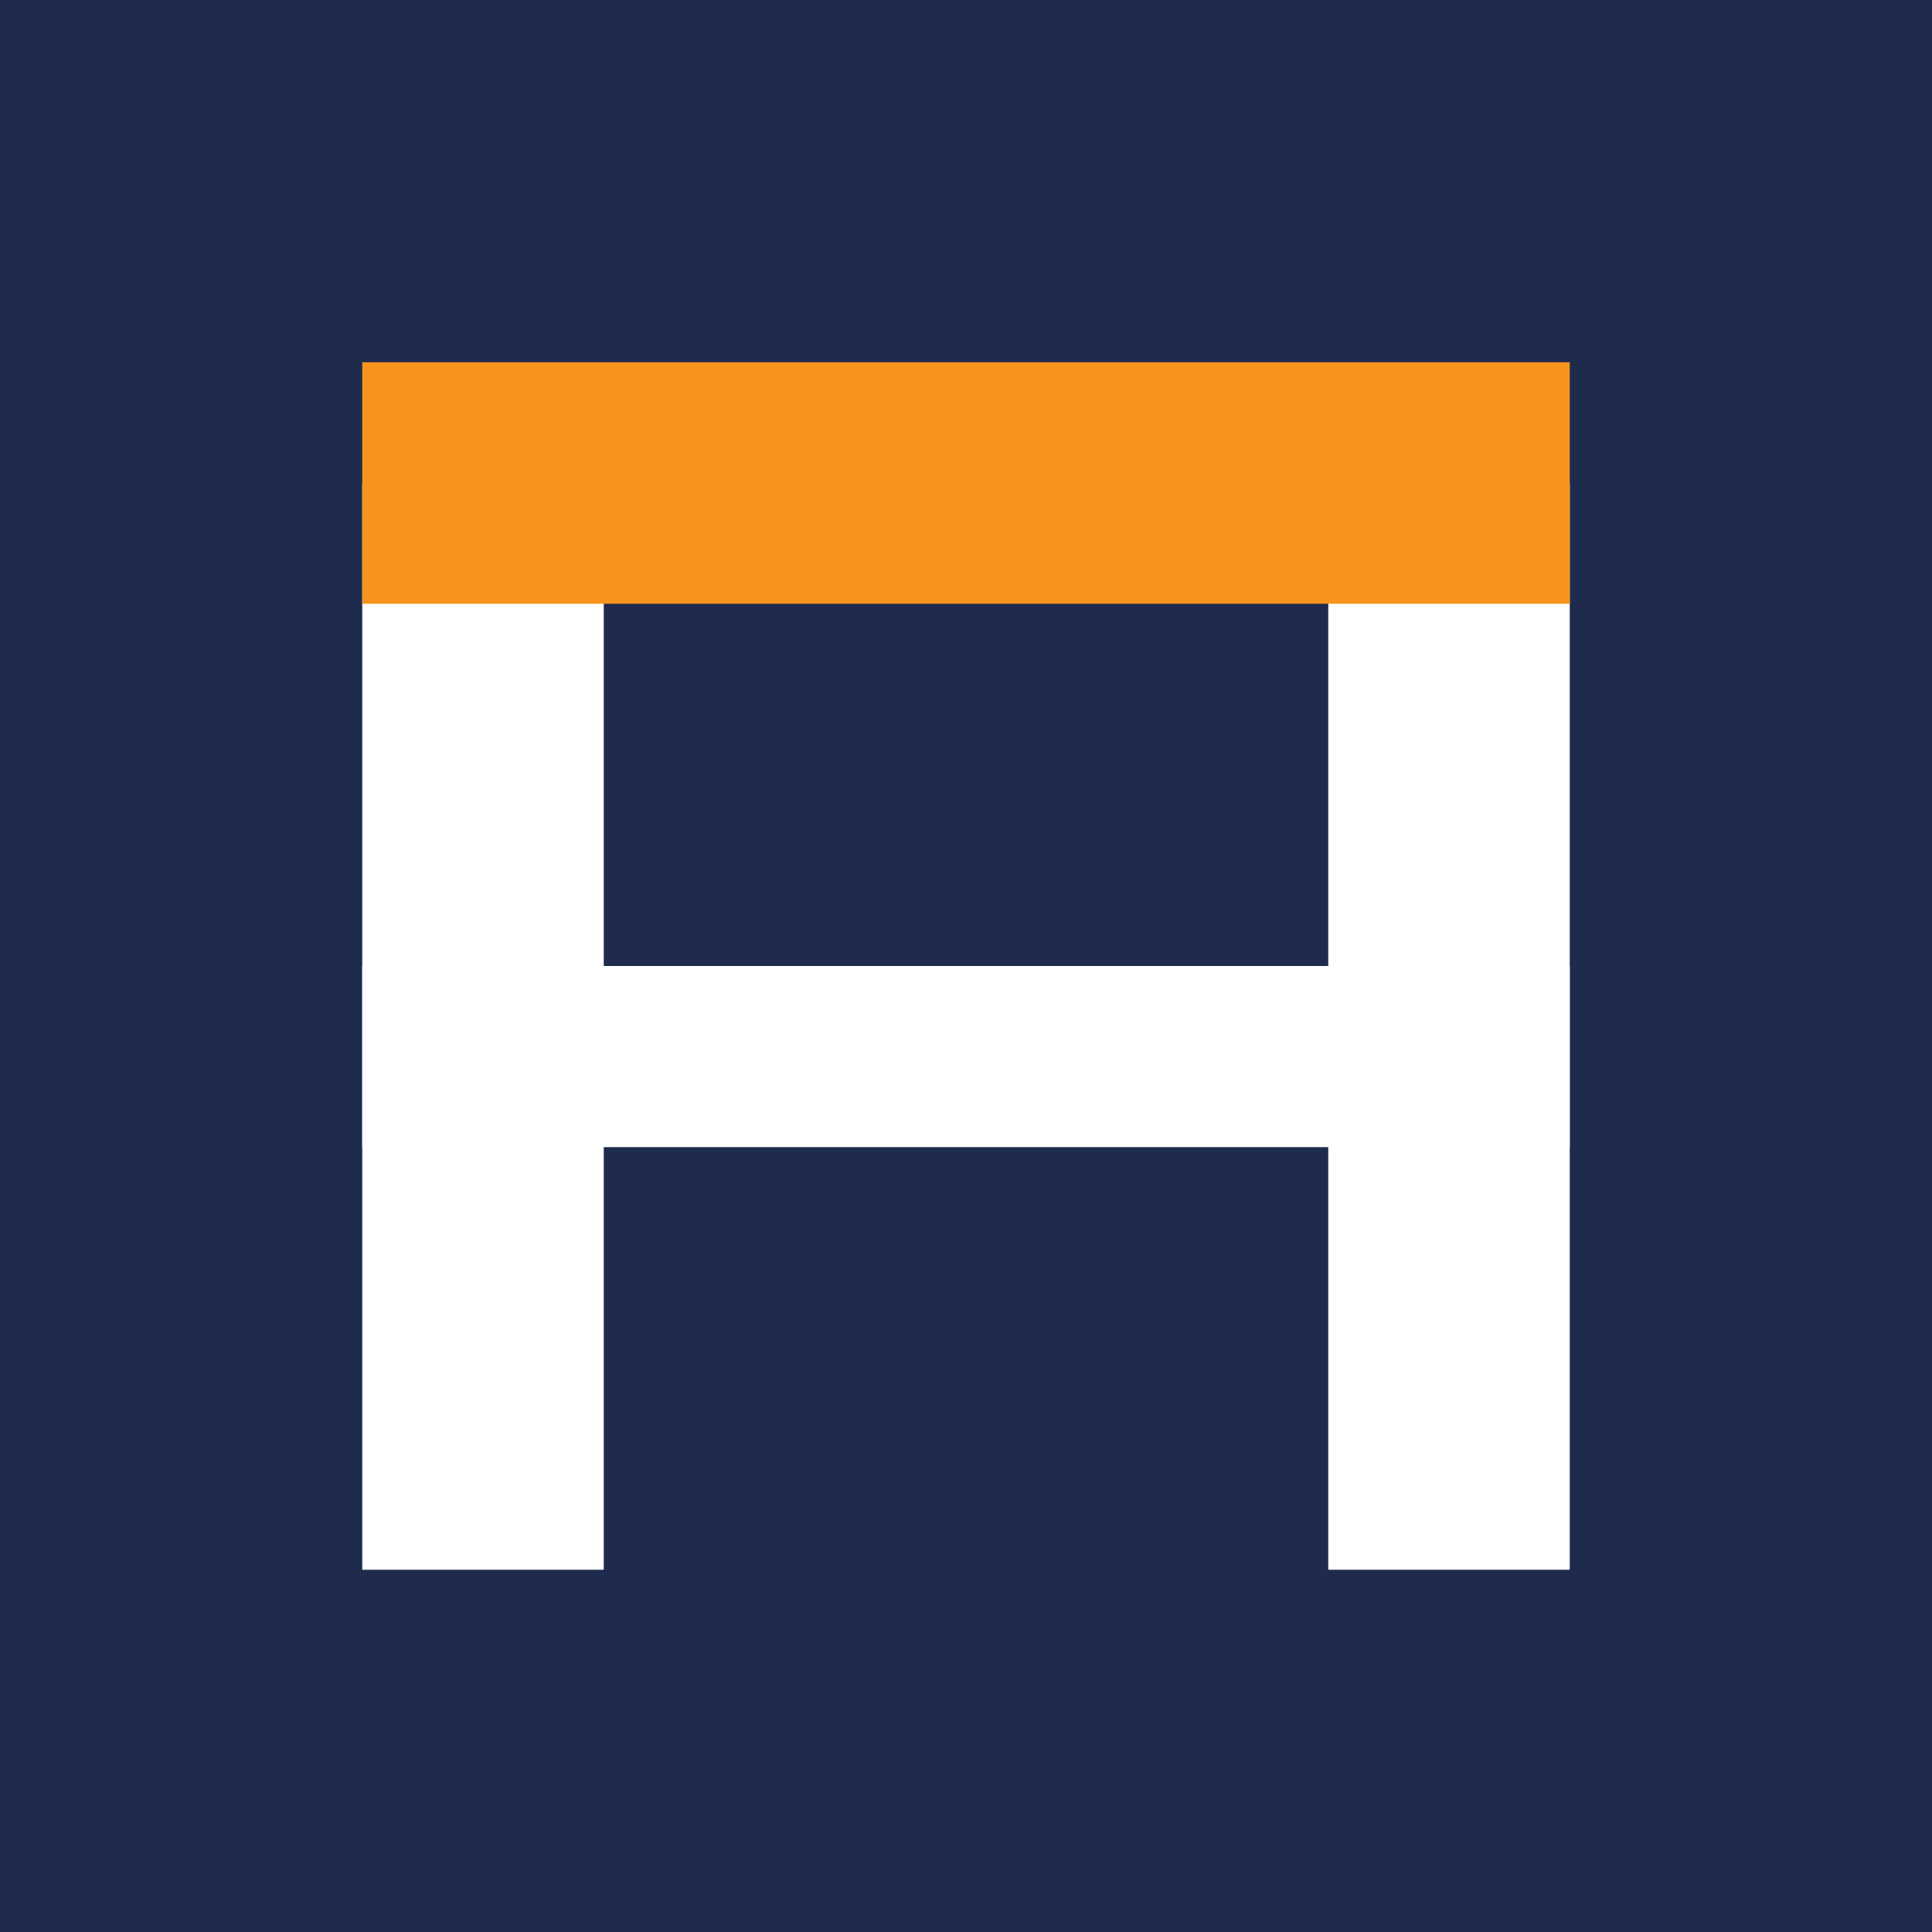
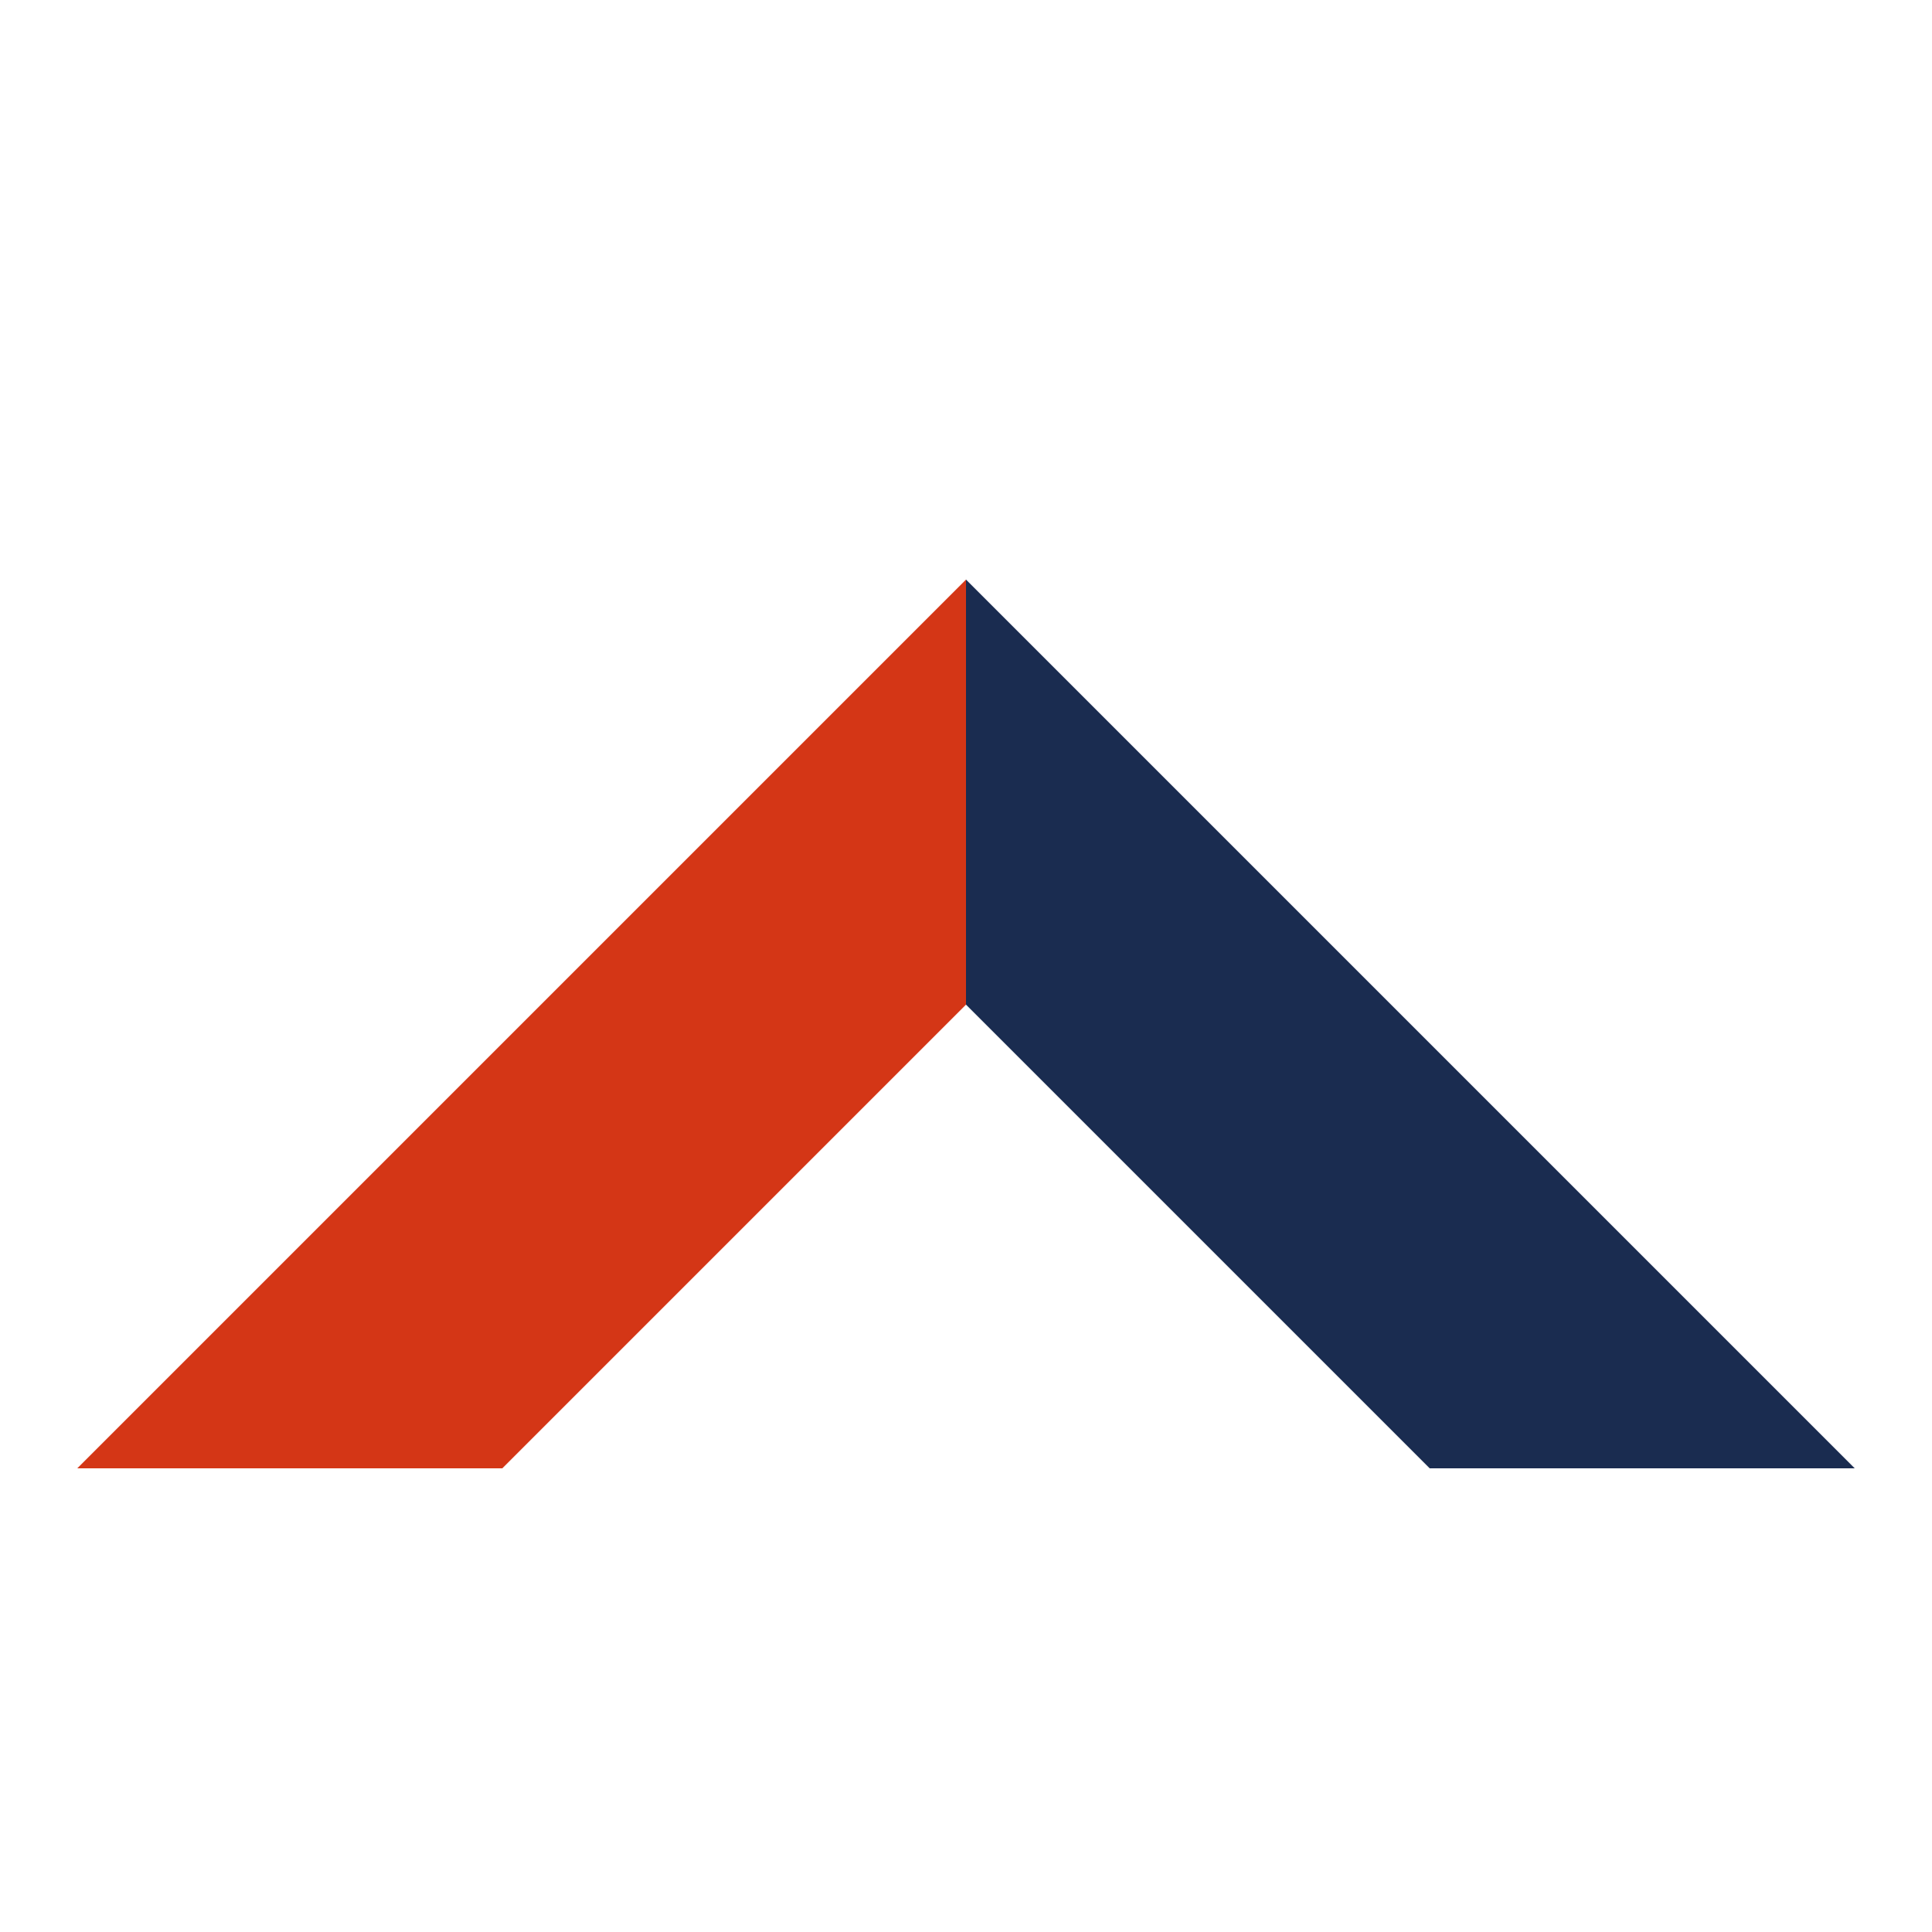
- <svg xmlns="http://www.w3.org/2000/svg" viewBox="0 0 32 32">
-   <rect width="32" height="32" fill="#1f2b4d" />
-   <rect x="6" y="8" width="4" height="18" fill="#fff" />
-   <rect x="22" y="8" width="4" height="18" fill="#fff" />
-   <rect x="6" y="6" width="20" height="4" fill="#f7941d" />
-   <rect x="6" y="16" width="20" height="3" fill="#fff" />
+ <svg xmlns="http://www.w3.org/2000/svg" viewBox="0 0 100 100">
+   <rect width="100" height="100" fill="#fff" />
+   <path d="M4 76 50 30v22L26 76Z" fill="#d43616" />
+   <path d="M50 30l46 46H74L50 52Z" fill="#1a2c50" />
</svg>
